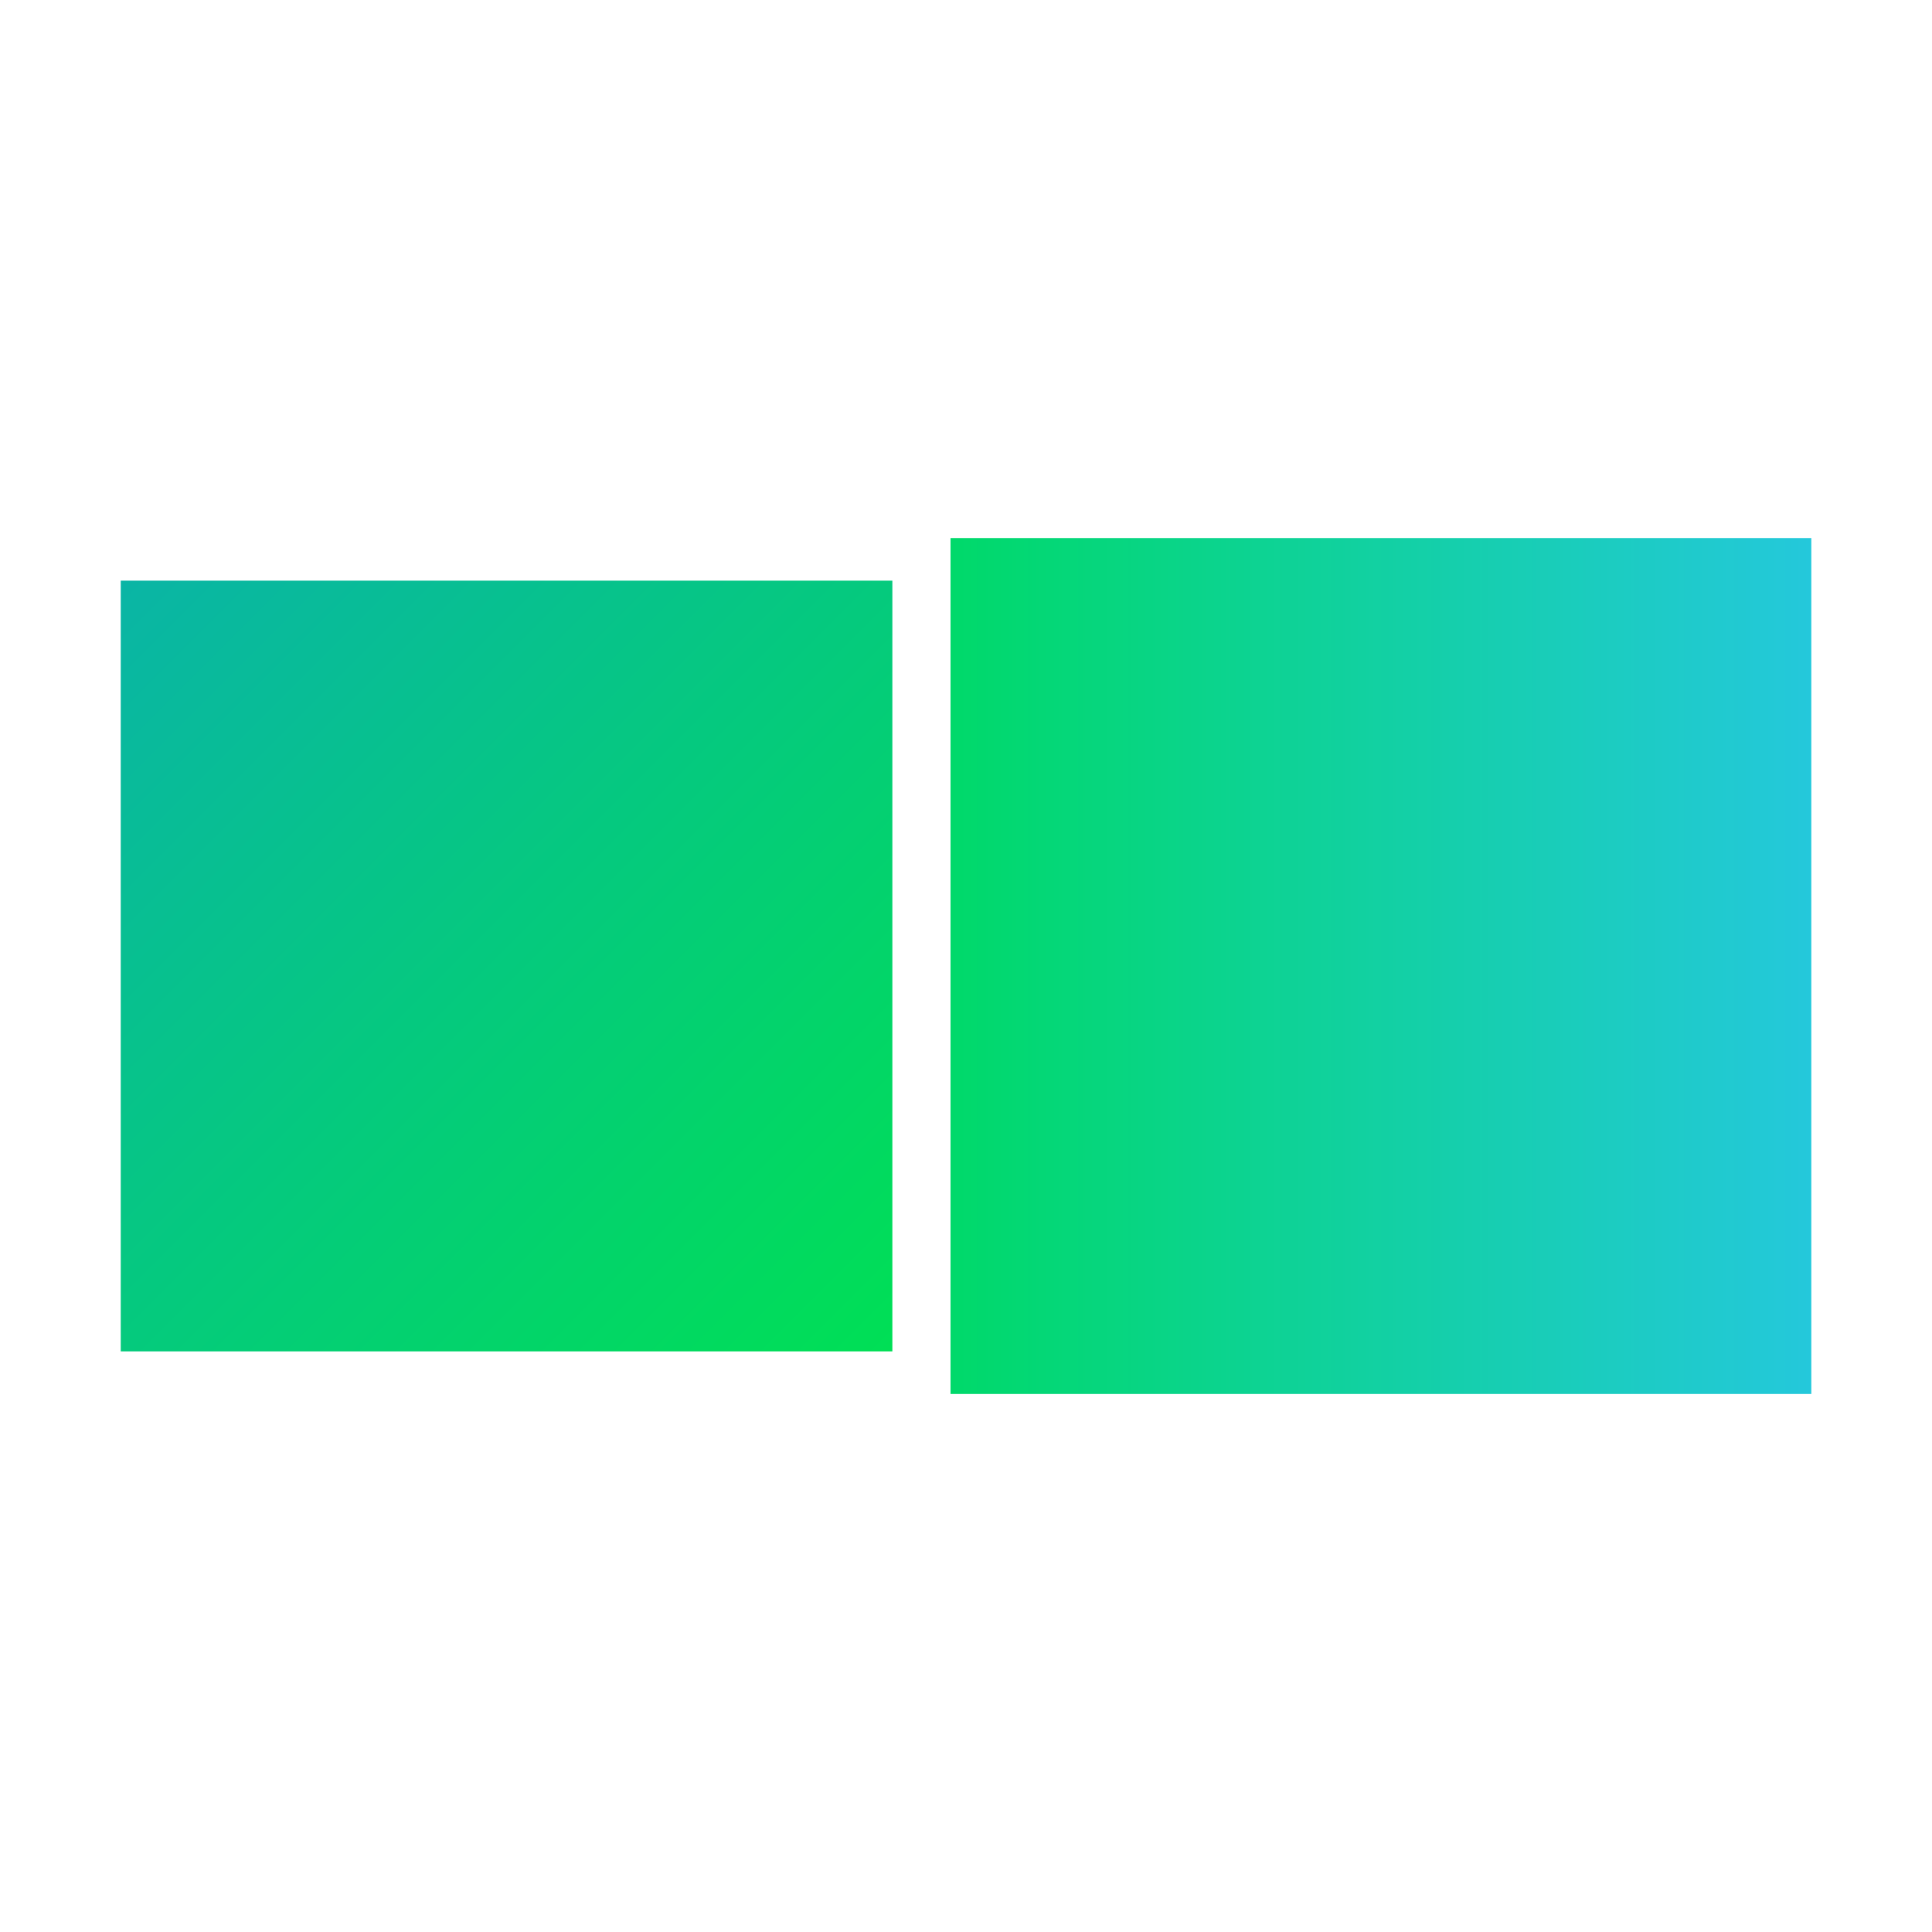
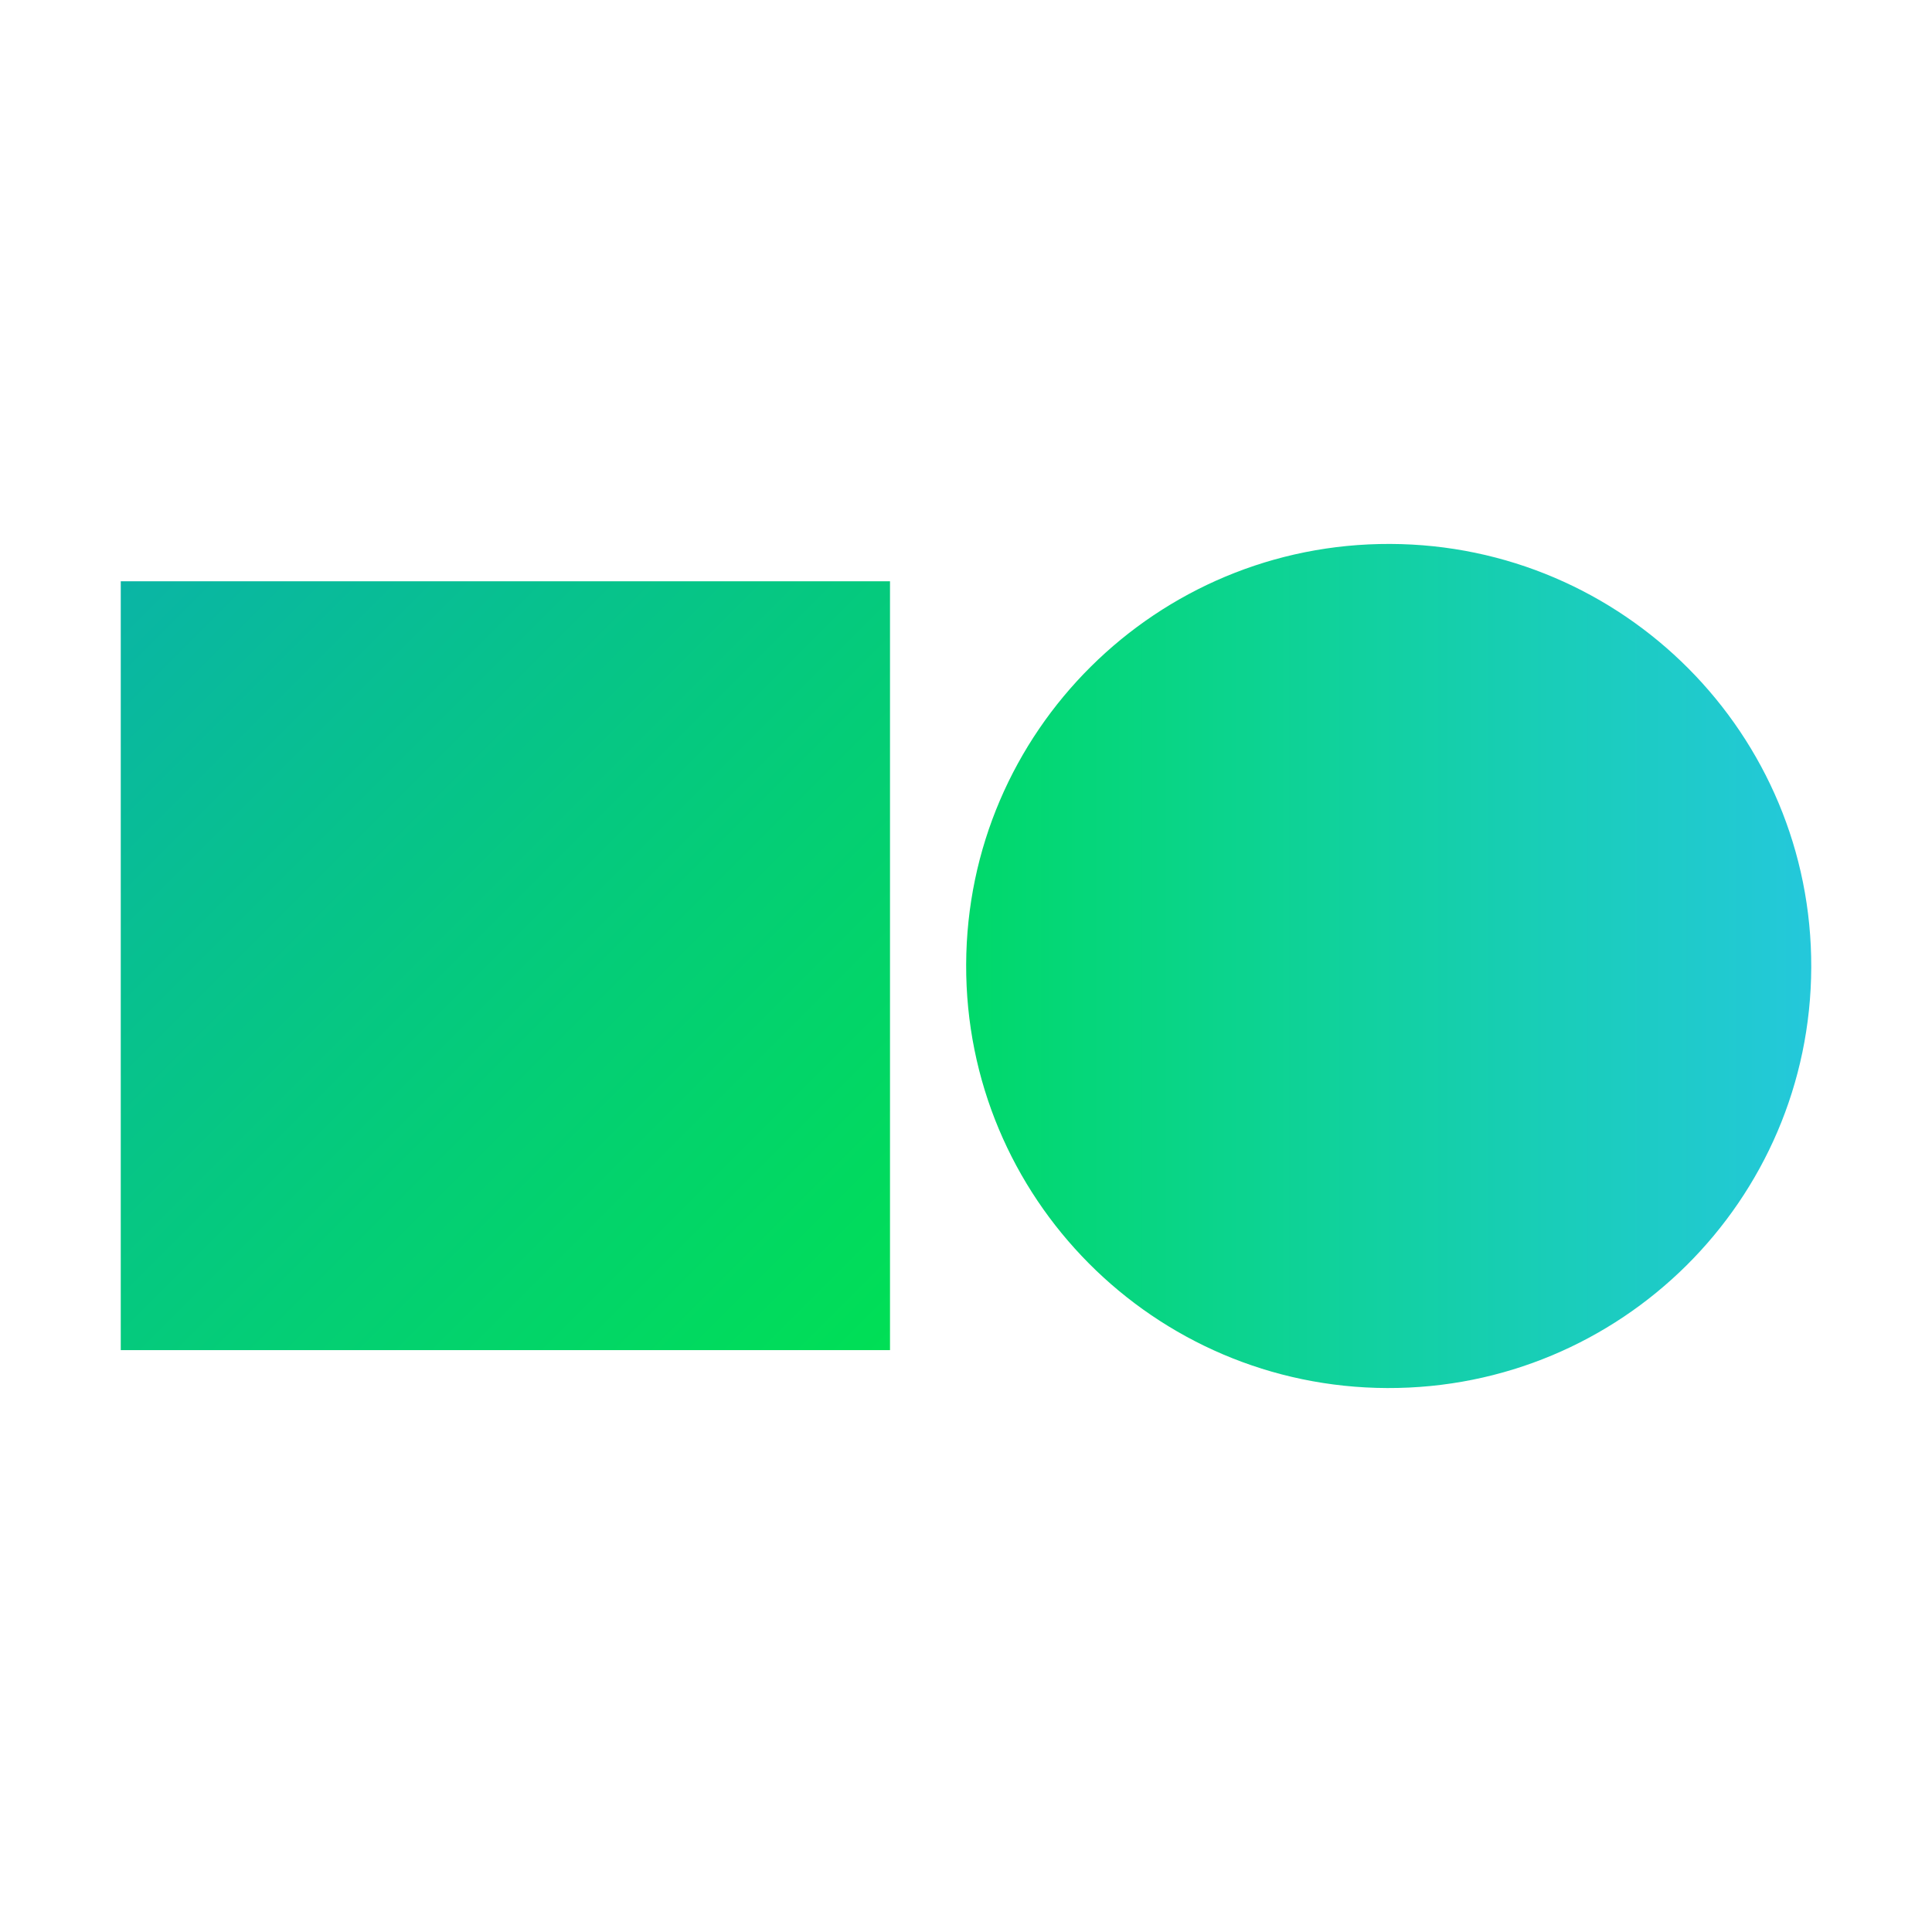
<svg xmlns="http://www.w3.org/2000/svg" viewBox="0 0 64 64">
+   <defs>
+     <linearGradient id="disc" x1="0" y1="0" x2="1" y2="0">
+       <stop stop-color="#00d96a" />
+       <stop offset="1" stop-color="#24c8db" />
+     </linearGradient>
+   </defs>
  <defs>
    <linearGradient id="square" x1="0" y1="0" x2="1" y2="1">
      <stop stop-color="#0ab5a5" />
      <stop offset="1" stop-color="#00df55" />
    </linearGradient>
-     <linearGradient id="disc">
-       <stop stop-color="#00d96a" />
-       <stop offset="1" stop-color="#24c8db" />
-     </linearGradient>
  </defs>
-   <g transform="matrix(1.0082 0 0 1.0082 4.0268 17.8942)">
-     <path fill="url(#disc)" d="M27.237 -0.07H55.52V28.053H27.237V-0.07Z" />
-     <path fill="url(#square)" d="M-0.027 1.33H25.326V26.653H-0.027V1.33Z" />
+   <g transform="matrix(1.0181 0 0 1.0181 3.865 17.756)">
+     <path fill="url(#disc)" d="M55.137 14.036C55.162 6.452 49.027 0.283 41.434 0.258C33.841 0.233 27.665 6.361 27.64 13.945C27.614 21.529 33.749 27.698 41.343 27.723C48.936 27.748 55.111 21.62 55.137 14.036Z" />
+     <path fill="url(#square)" d="M25.162 1.473H0.133V26.489H25.162V1.473Z" />
  </g>
</svg>
